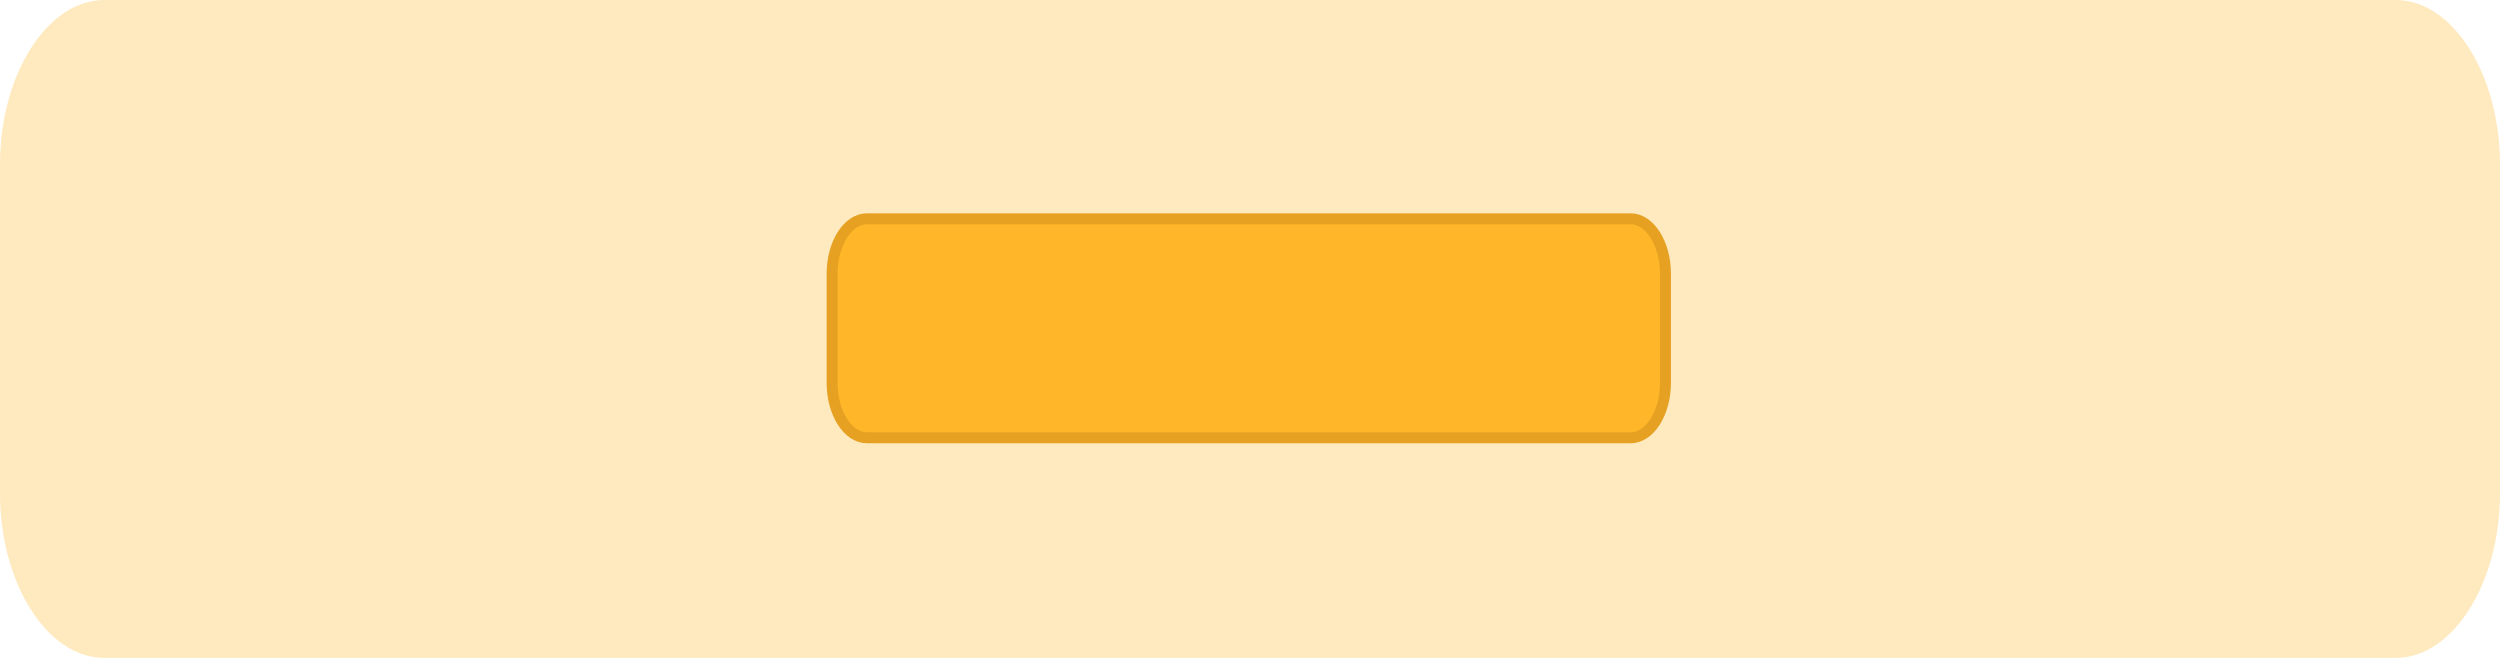
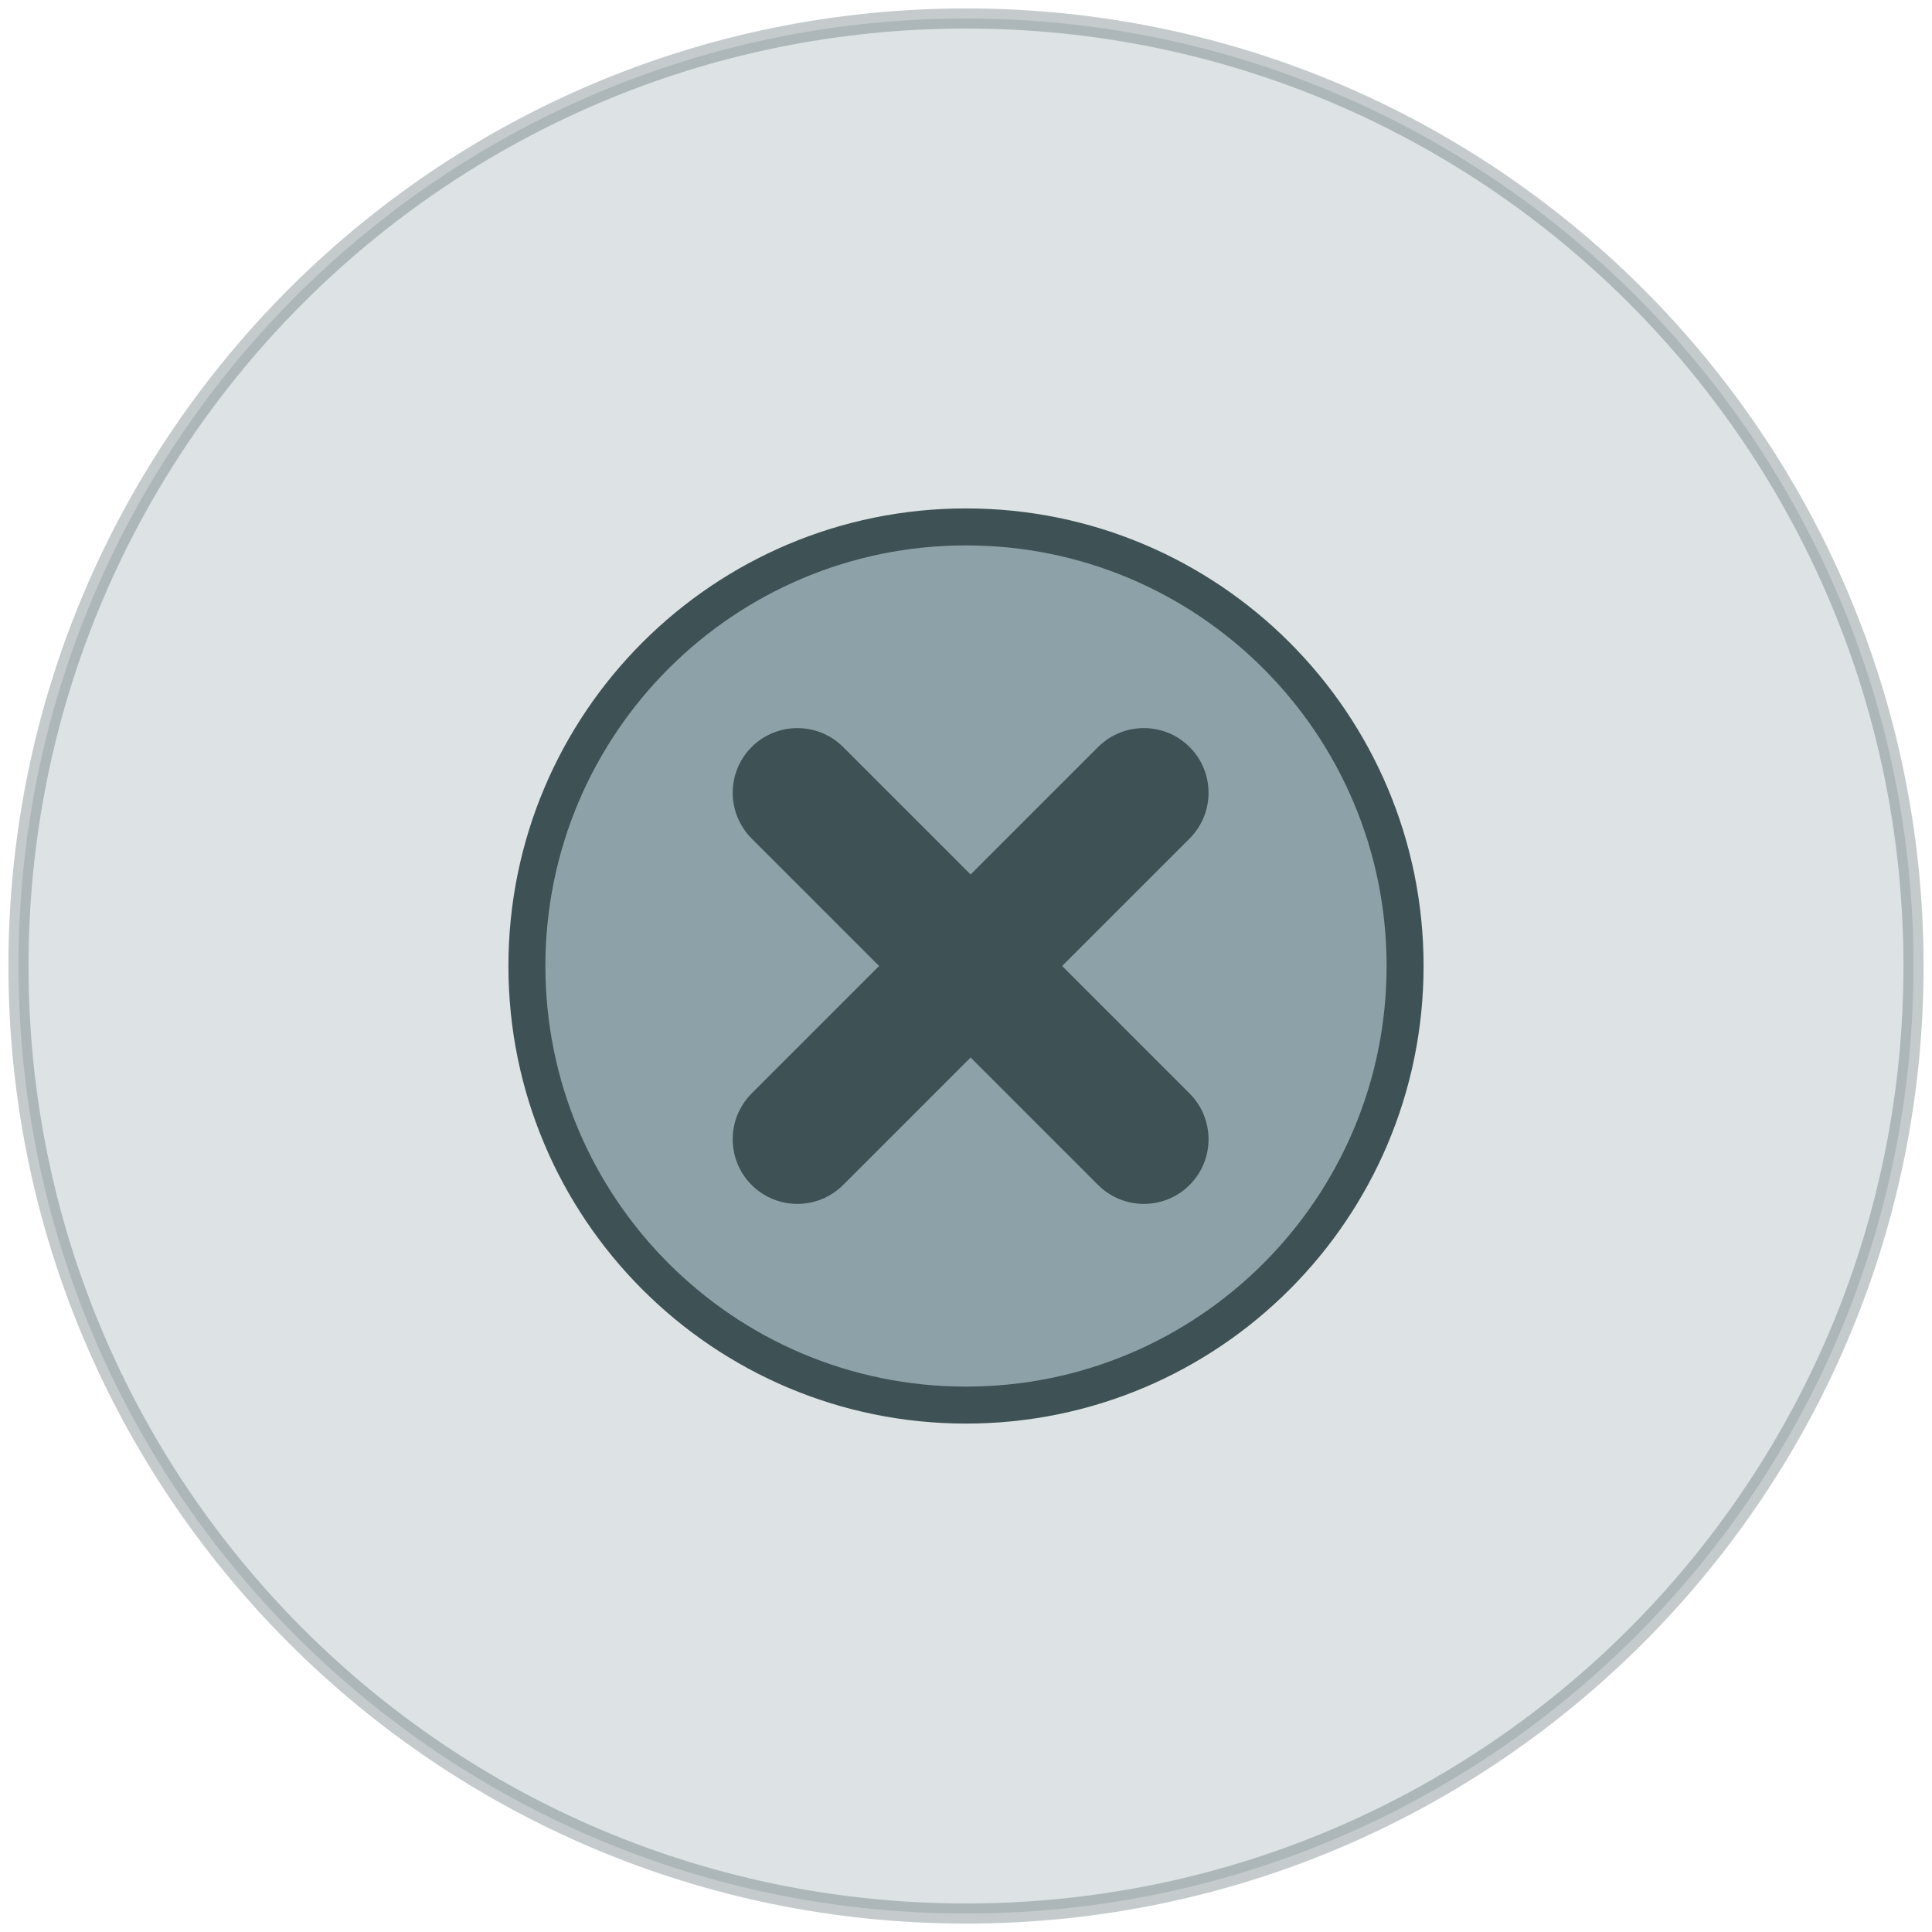
- <svg xmlns="http://www.w3.org/2000/svg" width="228px" height="60px" viewBox="0 0 228 60" version="1.1">
+ <svg xmlns="http://www.w3.org/2000/svg" width="209px" height="209px" viewBox="0 0 209 209" version="1.1">
  <defs />
  <g id="Page-1" stroke="none" stroke-width="1" fill="none" fill-rule="evenodd">
-     <g id="Icons/Align-center" fill="#FFB729">
-       <path d="M151.889,24.947 C151.889,22.217 150.454,19.955 148.722,19.955 L79.056,19.955 C77.324,19.955 75.889,22.217 75.889,24.947 L75.889,34.932 C75.889,37.662 77.324,39.925 79.056,39.925 L148.722,39.925 C150.454,39.925 151.889,37.662 151.889,34.932 L151.889,24.947 Z" stroke="#DB9620" />
-       <path d="M228,15 C228,6.797 223.695,9.34363698e-13 218.5,9.34363698e-13 L9.5,9.34363698e-13 C4.305,9.34363698e-13 0,6.797 0,15 L0,45 C0,53.203 4.305,60 9.5,60 L218.5,60 C223.695,60 228,53.203 228,45 L228,15 Z" id="Icons/Align-center-Copy" fill-opacity="0.3" />
+     <g id="offline" transform="translate(2, 2)" stroke="#3E5154">
+       <path d="M102.5,205 C131.589,205 157.848,192.883 176.504,173.42 C194.154,155.007 205,130.02 205,102.5 C205,45.891 159.109,0 102.5,0 C45.891,0 0,45.891 0,102.5 C0,159.109 45.891,205 102.5,205 Z" id="glow" stroke-opacity="0.3" stroke-width="2.178" fill-opacity="0.3" fill="#8DA2A8" />
+       <circle id="core" stroke-width="4" fill="#8DA2A8" cx="102.5" cy="102.5" r="47.5" />
+       <g id="x-copy" transform="translate(77, 77)" fill="#3E5154">
+         <path d="M16.808,25.5 L2.672,39.636 C0.127,42.18 0.127,46.296 2.665,48.835 C5.199,51.368 9.322,51.37 11.864,48.828 L26,34.692 L40.136,48.828 C42.678,51.37 46.801,51.368 49.335,48.835 C51.873,46.296 51.873,42.18 49.328,39.636 L35.192,25.5 L49.328,11.364 C51.873,8.82 51.873,4.704 49.335,2.165 C46.801,-0.368 42.678,-0.37 40.136,2.172 L26,16.308 L11.864,2.172 C9.322,-0.37 5.199,-0.368 2.665,2.165 C0.127,4.704 0.127,8.82 2.672,11.364 L16.808,25.5 Z" id="Rectangle-14" />
+       </g>
    </g>
  </g>
</svg>
